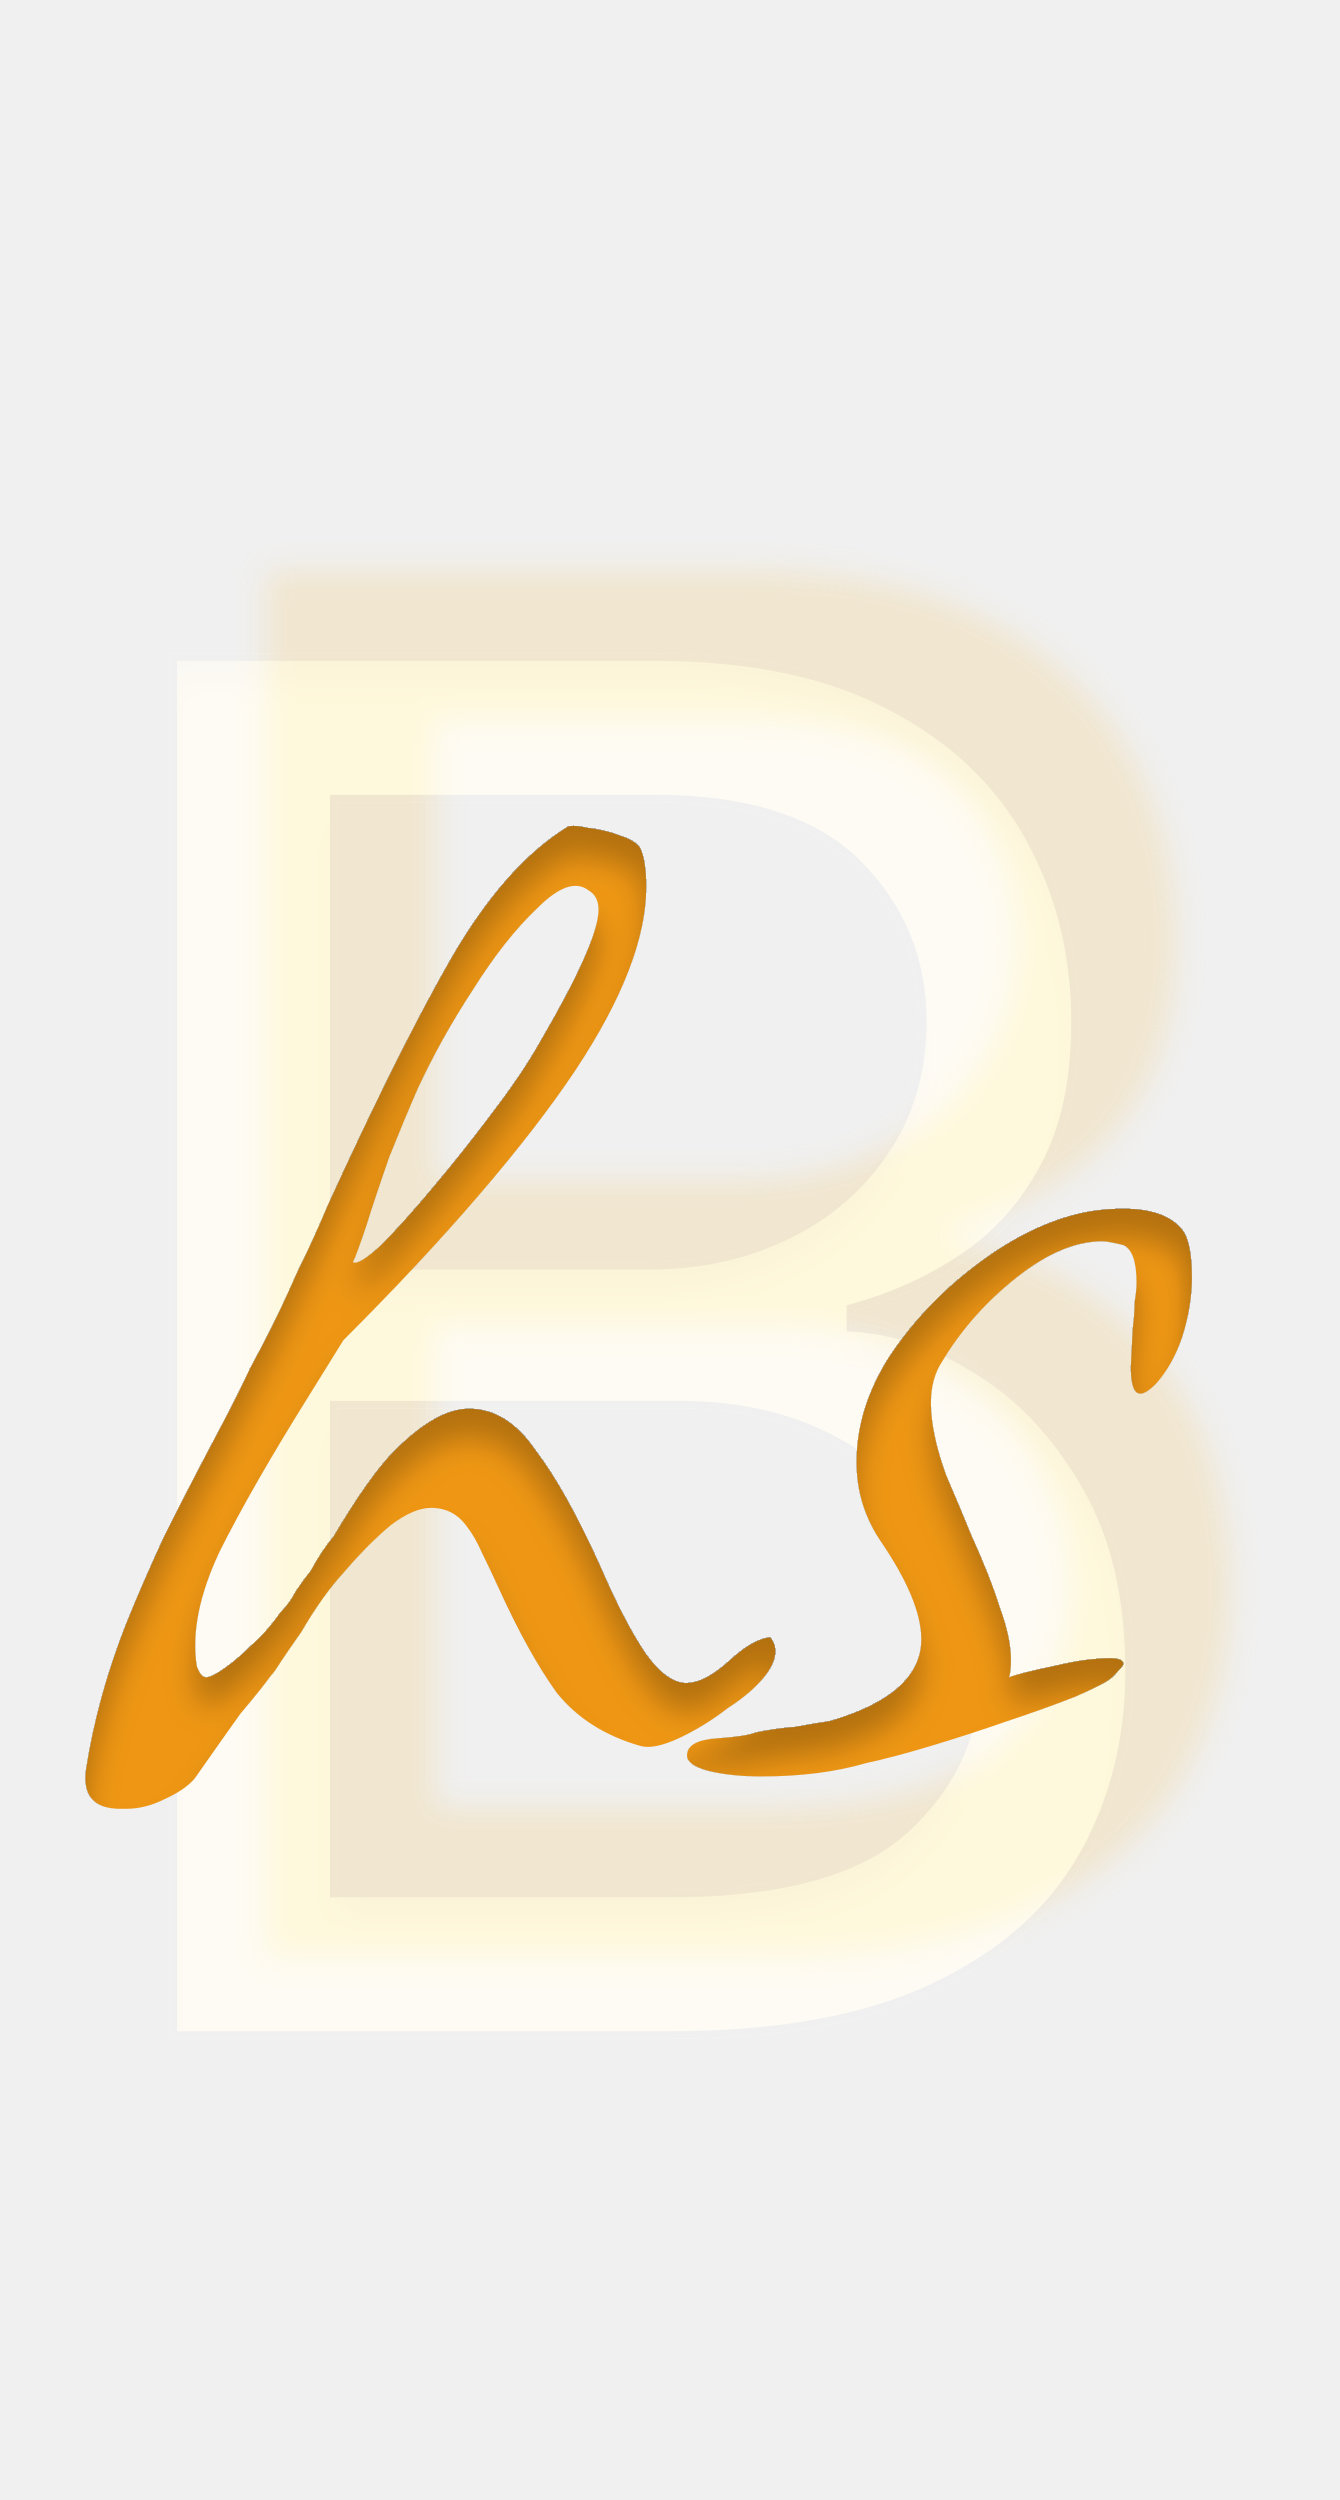
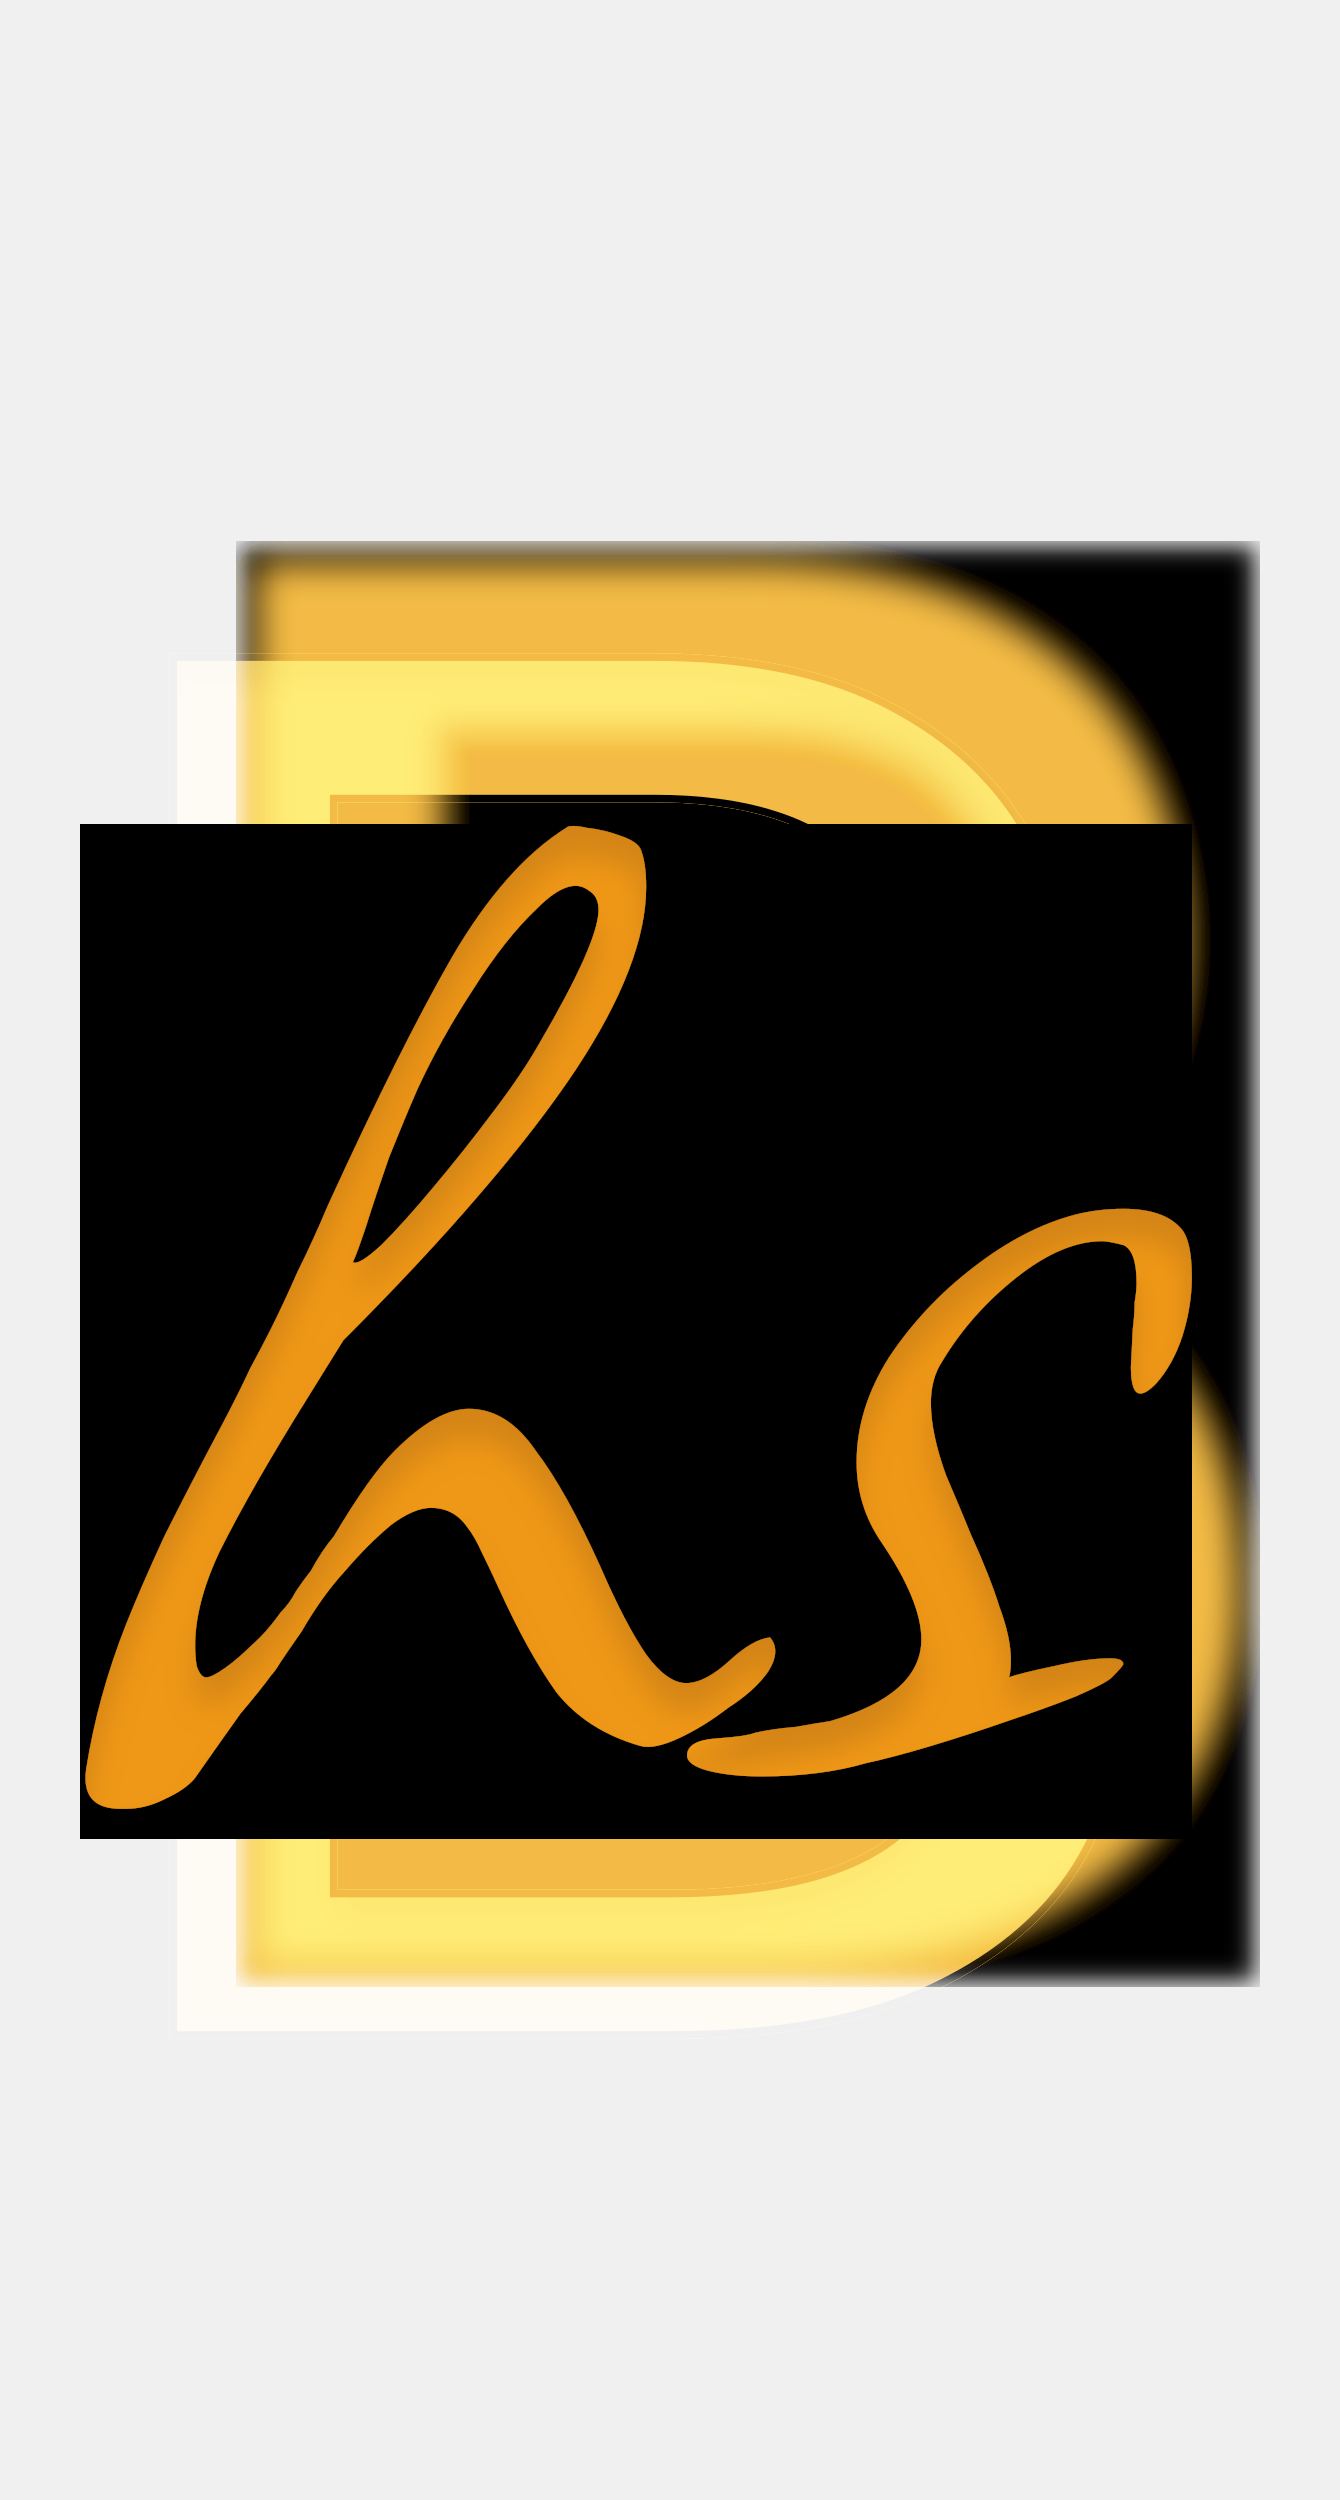
<svg xmlns="http://www.w3.org/2000/svg" width="180" height="336" viewBox="0 0 180 336" fill="none">
  <g filter="url(#filter0_f_101_37)">
-     <path d="M35.795 263V76.818H100.886C113.856 76.818 124.553 79.061 132.977 83.546C141.402 87.97 147.674 93.939 151.795 101.455C155.917 108.909 157.977 117.182 157.977 126.273C157.977 134.273 156.553 140.879 153.705 146.091C150.917 151.303 147.22 155.424 142.614 158.455C138.068 161.485 133.129 163.727 127.795 165.182V167C133.492 167.364 139.22 169.364 144.977 173C150.735 176.636 155.553 181.848 159.432 188.636C163.311 195.424 165.25 203.727 165.25 213.545C165.25 222.879 163.129 231.273 158.886 238.727C154.644 246.182 147.947 252.091 138.795 256.455C129.644 260.818 117.735 263 103.068 263H35.795ZM58.341 243H103.068C117.795 243 128.25 240.152 134.432 234.455C140.674 228.697 143.795 221.727 143.795 213.545C143.795 207.242 142.189 201.424 138.977 196.091C135.765 190.697 131.189 186.394 125.25 183.182C119.311 179.909 112.28 178.273 104.159 178.273H58.341V243ZM58.341 158.636H100.159C106.947 158.636 113.068 157.303 118.523 154.636C124.038 151.97 128.402 148.212 131.614 143.364C134.886 138.515 136.523 132.818 136.523 126.273C136.523 118.091 133.674 111.152 127.977 105.455C122.28 99.697 113.25 96.818 100.886 96.818H58.341V158.636Z" fill="#F3BB44" fill-opacity="0.19" />
+     <path d="M35.795 263V76.818H100.886C113.856 76.818 124.553 79.061 132.977 83.546C141.402 87.97 147.674 93.939 151.795 101.455C155.917 108.909 157.977 117.182 157.977 126.273C157.977 134.273 156.553 140.879 153.705 146.091C150.917 151.303 147.22 155.424 142.614 158.455C138.068 161.485 133.129 163.727 127.795 165.182V167C133.492 167.364 139.22 169.364 144.977 173C150.735 176.636 155.553 181.848 159.432 188.636C163.311 195.424 165.25 203.727 165.25 213.545C165.25 222.879 163.129 231.273 158.886 238.727C154.644 246.182 147.947 252.091 138.795 256.455C129.644 260.818 117.735 263 103.068 263H35.795ZM58.341 243H103.068C117.795 243 128.25 240.152 134.432 234.455C140.674 228.697 143.795 221.727 143.795 213.545C143.795 207.242 142.189 201.424 138.977 196.091C135.765 190.697 131.189 186.394 125.25 183.182C119.311 179.909 112.28 178.273 104.159 178.273H58.341V243ZM58.341 158.636H100.159C106.947 158.636 113.068 157.303 118.523 154.636C124.038 151.97 128.402 148.212 131.614 143.364C134.886 138.515 136.523 132.818 136.523 126.273C136.523 118.091 133.674 111.152 127.977 105.455C122.28 99.697 113.25 96.818 100.886 96.818H58.341V158.636Z" fill="#F3BB44" fillOpacity="0.19" />
  </g>
  <g style="mix-blend-mode:screen">
    <mask id="path-2-inside-1_101_37" fill="white">
      <path d="M22.796 274V87.818H87.886C100.856 87.818 111.553 90.061 119.977 94.546C128.402 98.97 134.674 104.939 138.795 112.455C142.917 119.909 144.977 128.182 144.977 137.273C144.977 145.273 143.553 151.879 140.705 157.091C137.917 162.303 134.22 166.424 129.614 169.455C125.068 172.485 120.129 174.727 114.795 176.182V178C120.492 178.364 126.22 180.364 131.977 184C137.735 187.636 142.553 192.848 146.432 199.636C150.311 206.424 152.25 214.727 152.25 224.545C152.25 233.879 150.129 242.273 145.886 249.727C141.644 257.182 134.947 263.091 125.795 267.455C116.644 271.818 104.735 274 90.068 274H22.796ZM45.341 254H90.068C104.795 254 115.25 251.152 121.432 245.455C127.674 239.697 130.795 232.727 130.795 224.545C130.795 218.242 129.189 212.424 125.977 207.091C122.765 201.697 118.189 197.394 112.25 194.182C106.311 190.909 99.28 189.273 91.159 189.273H45.341V254ZM45.341 169.636H87.159C93.947 169.636 100.068 168.303 105.523 165.636C111.038 162.97 115.402 159.212 118.614 154.364C121.886 149.515 123.523 143.818 123.523 137.273C123.523 129.091 120.674 122.152 114.977 116.455C109.28 110.697 100.25 107.818 87.886 107.818H45.341V169.636Z" />
    </mask>
    <g filter="url(#filter1_i_101_37)">
      <path d="M22.796 274V87.818H87.886C100.856 87.818 111.553 90.061 119.977 94.546C128.402 98.97 134.674 104.939 138.795 112.455C142.917 119.909 144.977 128.182 144.977 137.273C144.977 145.273 143.553 151.879 140.705 157.091C137.917 162.303 134.22 166.424 129.614 169.455C125.068 172.485 120.129 174.727 114.795 176.182V178C120.492 178.364 126.22 180.364 131.977 184C137.735 187.636 142.553 192.848 146.432 199.636C150.311 206.424 152.25 214.727 152.25 224.545C152.25 233.879 150.129 242.273 145.886 249.727C141.644 257.182 134.947 263.091 125.795 267.455C116.644 271.818 104.735 274 90.068 274H22.796ZM45.341 254H90.068C104.795 254 115.25 251.152 121.432 245.455C127.674 239.697 130.795 232.727 130.795 224.545C130.795 218.242 129.189 212.424 125.977 207.091C122.765 201.697 118.189 197.394 112.25 194.182C106.311 190.909 99.28 189.273 91.159 189.273H45.341V254ZM45.341 169.636H87.159C93.947 169.636 100.068 168.303 105.523 165.636C111.038 162.97 115.402 159.212 118.614 154.364C121.886 149.515 123.523 143.818 123.523 137.273C123.523 129.091 120.674 122.152 114.977 116.455C109.28 110.697 100.25 107.818 87.886 107.818H45.341V169.636Z" fill="#F3BB44" />
    </g>
    <path d="M22.796 274H21.796V275H22.796V274ZM22.796 87.818V86.818H21.796V87.818H22.796ZM119.977 94.546L119.507 95.428L119.512 95.431L119.977 94.546ZM138.795 112.455L137.919 112.935L137.92 112.938L138.795 112.455ZM140.705 157.091L139.827 156.611L139.823 156.619L140.705 157.091ZM129.614 169.455L129.064 168.619L129.059 168.622L129.614 169.455ZM114.795 176.182L114.532 175.217L113.795 175.418V176.182H114.795ZM114.795 178H113.795V178.938L114.732 178.998L114.795 178ZM131.977 184L131.443 184.845L131.443 184.845L131.977 184ZM145.886 249.727L146.755 250.222L146.755 250.222L145.886 249.727ZM125.795 267.455L125.365 266.552L125.365 266.552L125.795 267.455ZM45.341 254H44.341V255H45.341V254ZM121.432 245.455L122.11 246.19L122.11 246.19L121.432 245.455ZM125.977 207.091L125.118 207.603L125.121 207.607L125.977 207.091ZM112.25 194.182L111.767 195.058L111.774 195.061L112.25 194.182ZM45.341 189.273V188.273H44.341V189.273H45.341ZM45.341 169.636H44.341V170.636H45.341V169.636ZM105.523 165.636L105.087 164.736L105.084 164.738L105.523 165.636ZM118.614 154.364L117.785 153.804L117.78 153.811L118.614 154.364ZM114.977 116.455L114.266 117.158L114.27 117.162L114.977 116.455ZM45.341 107.818V106.818H44.341V107.818H45.341ZM23.796 274V87.818H21.796V274H23.796ZM22.796 88.818H87.886V86.818H22.796V88.818ZM87.886 88.818C100.748 88.818 111.27 91.043 119.507 95.428L120.447 93.663C111.836 89.078 100.964 86.818 87.886 86.818V88.818ZM119.512 95.431C127.782 99.774 133.902 105.611 137.919 112.935L139.672 111.974C135.446 104.267 129.021 98.165 120.442 93.66L119.512 95.431ZM137.92 112.938C141.954 120.235 143.977 128.339 143.977 137.273H145.977C145.977 128.024 143.879 119.583 139.671 111.971L137.92 112.938ZM143.977 137.273C143.977 145.161 142.572 151.588 139.827 156.611L141.582 157.57C144.534 152.169 145.977 145.385 145.977 137.273H143.977ZM139.823 156.619C137.108 161.695 133.521 165.687 129.064 168.619L130.163 170.29C134.919 167.161 138.726 162.911 141.586 157.563L139.823 156.619ZM129.059 168.622C124.604 171.592 119.763 173.79 114.532 175.217L115.059 177.147C120.494 175.664 125.532 173.377 130.168 170.287L129.059 168.622ZM113.795 176.182V178H115.795V176.182H113.795ZM114.732 178.998C120.232 179.349 125.8 181.281 131.443 184.845L132.511 183.155C126.639 179.446 120.753 177.378 114.859 177.002L114.732 178.998ZM131.443 184.845C137.043 188.382 141.754 193.465 145.564 200.132L147.3 199.14C143.352 192.231 138.426 186.89 132.511 183.155L131.443 184.845ZM145.564 200.132C149.337 206.735 151.25 214.857 151.25 224.545H153.25C153.25 214.597 151.285 206.113 147.3 199.14L145.564 200.132ZM151.25 224.545C151.25 233.721 149.166 241.942 145.017 249.233L146.755 250.222C151.091 242.604 153.25 234.036 153.25 224.545H151.25ZM145.017 249.233C140.893 256.479 134.366 262.26 125.365 266.552L126.226 268.357C135.527 263.922 142.395 257.885 146.755 250.222L145.017 249.233ZM125.365 266.552C116.394 270.829 104.647 273 90.068 273V275C104.822 275 116.894 272.807 126.226 268.357L125.365 266.552ZM90.068 273H22.796V275H90.068V273ZM45.341 255H90.068V253H45.341V255ZM90.068 255C104.874 255 115.647 252.146 122.11 246.19L120.754 244.719C114.853 250.157 104.717 253 90.068 253V255ZM122.11 246.19C128.549 240.251 131.795 233.018 131.795 224.545H129.795C129.795 232.436 126.8 239.143 120.754 244.719L122.11 246.19ZM131.795 224.545C131.795 218.063 130.141 212.066 126.834 206.575L125.121 207.607C128.238 212.782 129.795 218.422 129.795 224.545H131.795ZM126.836 206.579C123.525 201.019 118.811 196.593 112.726 193.302L111.774 195.061C117.567 198.194 122.005 202.375 125.118 207.603L126.836 206.579ZM112.733 193.306C106.619 189.937 99.416 188.273 91.159 188.273V190.273C99.145 190.273 106.002 191.881 111.767 195.058L112.733 193.306ZM91.159 188.273H45.341V190.273H91.159V188.273ZM44.341 189.273V254H46.341V189.273H44.341ZM45.341 170.636H87.159V168.636H45.341V170.636ZM87.159 170.636C94.081 170.636 100.355 169.276 105.962 166.535L105.084 164.738C99.781 167.33 93.813 168.636 87.159 168.636V170.636ZM105.958 166.537C111.626 163.796 116.131 159.922 119.447 154.916L117.78 153.811C114.672 158.502 110.45 162.143 105.087 164.736L105.958 166.537ZM119.442 154.923C122.84 149.89 124.523 143.993 124.523 137.273H122.523C122.523 143.643 120.933 149.14 117.785 153.804L119.442 154.923ZM124.523 137.273C124.523 128.83 121.572 121.635 115.684 115.747L114.27 117.162C119.776 122.668 122.523 129.352 122.523 137.273H124.523ZM115.688 115.751C109.724 109.724 100.379 106.818 87.886 106.818V108.818C100.121 108.818 108.836 111.67 114.266 117.158L115.688 115.751ZM87.886 106.818H45.341V108.818H87.886V106.818ZM44.341 107.818V169.636H46.341V107.818H44.341Z" fill="black" mask="url(#path-2-inside-1_101_37)" />
  </g>
  <g filter="url(#filter2_i_101_37)">
    <path d="M16.191 243.104C12.607 243.104 11.071 241.312 11.583 237.728C12.607 231.243 14.399 224.757 16.959 218.272C18.324 214.859 20.031 210.933 22.079 206.496C24.298 202.059 26.858 197.109 29.759 191.648C31.295 188.747 32.575 186.187 33.599 183.968C34.794 181.749 35.732 179.957 36.415 178.592C37.61 176.203 38.804 173.643 39.999 170.912C41.364 168.181 42.73 165.195 44.095 161.952C50.58 147.787 56.127 136.693 60.735 128.672C65.514 120.48 70.634 114.677 76.095 111.264C76.436 110.923 77.375 110.923 78.911 111.264C80.447 111.435 81.898 111.776 83.263 112.288C84.799 112.8 85.738 113.397 86.079 114.08C86.591 115.275 86.847 116.981 86.847 119.2C86.847 126.027 83.69 134.219 77.375 143.776C73.962 148.896 69.61 154.528 64.319 160.672C59.199 166.645 53.14 173.131 46.143 180.128L41.535 187.552C36.415 195.744 32.404 202.741 29.503 208.544C26.772 214.347 25.748 219.467 26.431 223.904C26.772 224.928 27.199 225.44 27.711 225.44C28.223 225.44 29.076 225.013 30.271 224.16C31.466 223.307 32.66 222.283 33.855 221.088C35.22 219.893 36.5 218.443 37.695 216.736C38.548 215.883 39.231 214.944 39.743 213.92C40.426 212.896 41.108 211.957 41.791 211.104C42.815 209.227 43.839 207.691 44.863 206.496C48.106 201.035 50.836 197.195 53.055 194.976C56.81 191.221 60.138 189.344 63.039 189.344C66.452 189.344 69.439 191.221 71.999 194.976C74.73 198.56 77.631 203.765 80.703 210.592C82.922 215.712 84.97 219.637 86.847 222.368C88.724 224.928 90.516 226.208 92.223 226.208C93.93 226.208 95.892 225.184 98.111 223.136C100.159 221.259 101.951 220.235 103.487 220.064C104.511 221.259 104.426 222.795 103.231 224.672C102.036 226.379 100.244 228 97.855 229.536C95.636 231.243 93.418 232.608 91.199 233.632C88.98 234.656 87.274 234.997 86.079 234.656C81.3 233.291 77.546 230.901 74.815 227.488C72.255 223.904 69.695 219.296 67.135 213.664C66.282 211.787 65.514 210.165 64.831 208.8C64.148 207.264 63.466 206.069 62.783 205.216C61.588 203.509 59.967 202.656 57.919 202.656C56.383 202.656 54.591 203.424 52.543 204.96C50.495 206.667 48.447 208.715 46.399 211.104C44.351 213.323 42.388 216.053 40.511 219.296C39.316 221.003 38.378 222.368 37.695 223.392C37.183 224.245 36.756 224.843 36.415 225.184C35.562 226.379 34.196 228.085 32.319 230.304C30.612 232.693 28.564 235.595 26.175 239.008C25.322 240.032 23.956 240.971 22.079 241.824C20.372 242.677 18.666 243.104 16.959 243.104H16.191ZM47.423 169.632C47.935 169.973 49.215 169.205 51.263 167.328C53.311 165.28 55.615 162.72 58.175 159.648C60.906 156.405 63.551 153.077 66.111 149.664C68.842 146.08 70.975 142.923 72.511 140.192C77.802 131.147 80.447 125.173 80.447 122.272C80.447 121.077 80.02 120.224 79.167 119.712C77.46 118.347 75.156 119.115 72.255 122.016C69.354 124.747 66.452 128.416 63.551 133.024C60.65 137.461 58.175 141.899 56.127 146.336C54.932 149.067 53.652 152.139 52.287 155.552C51.092 158.965 50.068 162.037 49.215 164.768C48.362 167.328 47.764 168.949 47.423 169.632ZM102.327 238.752C99.596 238.752 97.207 238.496 95.159 237.984C93.282 237.472 92.343 236.789 92.343 235.936C92.343 234.571 93.708 233.803 96.439 233.632C98.999 233.461 100.706 233.205 101.559 232.864C103.095 232.523 104.887 232.267 106.935 232.096C108.812 231.755 110.348 231.499 111.543 231.328C119.735 228.939 123.831 225.269 123.831 220.32C123.831 216.907 122.039 212.555 118.455 207.264C116.236 204.021 115.127 200.437 115.127 196.512C115.127 191.733 116.578 187.04 119.479 182.432C122.551 177.824 126.306 173.813 130.743 170.4C135.351 166.816 139.959 164.427 144.567 163.232C146.615 162.72 148.748 162.464 150.967 162.464C154.551 162.464 157.111 163.317 158.647 165.024C159.671 166.048 160.183 168.267 160.183 171.68C160.183 174.24 159.756 176.885 158.903 179.616C158.05 182.176 156.855 184.309 155.319 186.016C154.466 186.869 153.783 187.296 153.271 187.296C152.418 187.296 151.991 186.101 151.991 183.712L152.247 178.592C152.418 177.227 152.503 176.032 152.503 175.008C152.674 173.984 152.759 173.131 152.759 172.448C152.759 169.547 152.162 167.84 150.967 167.328C149.602 166.987 148.663 166.816 148.151 166.816C144.567 166.816 140.727 168.437 136.631 171.68C132.535 174.923 129.207 178.677 126.647 182.944C125.623 184.48 125.111 186.357 125.111 188.576C125.111 191.307 125.794 194.549 127.159 198.304C128.695 201.888 129.804 204.533 130.487 206.24C132.194 209.995 133.474 213.237 134.327 215.968C135.351 218.699 135.863 221.088 135.863 223.136C135.863 224.16 135.778 224.928 135.607 225.44C136.46 225.099 138.508 224.587 141.751 223.904C144.652 223.221 147.127 222.88 149.175 222.88C150.37 222.88 150.967 223.136 150.967 223.648C150.967 223.819 150.455 224.416 149.431 225.44C148.919 225.952 147.298 226.805 144.567 228C142.007 229.024 138.935 230.133 135.351 231.328C131.938 232.523 128.524 233.632 125.111 234.656C121.698 235.68 118.796 236.448 116.407 236.96C112.311 238.155 107.618 238.752 102.327 238.752Z" fill="#EF9714" />
  </g>
  <defs>
-     <filter id="filter0_f_101_37" x="31.796" y="72.818" width="137.455" height="194.182" filterUnits="userSpaceOnUse" color-interpolation-filters="sRGB">
-       <feFlood flood-opacity="0" result="BackgroundImageFix" />
+     <filter id="filter0_f_101_37" x="31.796" y="72.818" width="137.455" height="194.182" filterUnits="userSpaceOnUse" colorInterpolationFilters="sRGB">
+       <feFlood floodOpacity="0" result="BackgroundImageFix" />
      <feBlend mode="normal" in="SourceGraphic" in2="BackgroundImageFix" result="shape" />
      <feGaussianBlur stdDeviation="2" result="effect1_foregroundBlur_101_37" />
    </filter>
-     <filter id="filter1_i_101_37" x="22.796" y="87.818" width="129.455" height="190.182" filterUnits="userSpaceOnUse" color-interpolation-filters="sRGB">
-       <feFlood flood-opacity="0" result="BackgroundImageFix" />
+     <filter id="filter1_i_101_37" x="22.796" y="87.818" width="129.455" height="190.182" filterUnits="userSpaceOnUse" colorInterpolationFilters="sRGB">
+       <feFlood floodOpacity="0" result="BackgroundImageFix" />
      <feBlend mode="normal" in="SourceGraphic" in2="BackgroundImageFix" result="shape" />
      <feColorMatrix in="SourceAlpha" type="matrix" values="0 0 0 0 0 0 0 0 0 0 0 0 0 0 0 0 0 0 127 0" result="hardAlpha" />
      <feOffset dy="4" />
      <feGaussianBlur stdDeviation="2" />
      <feComposite in2="hardAlpha" operator="arithmetic" k2="-1" k3="1" />
      <feColorMatrix type="matrix" values="0 0 0 0 0 0 0 0 0 0 0 0 0 0 0 0 0 0 0.25 0" />
      <feBlend mode="normal" in2="shape" result="effect1_innerShadow_101_37" />
    </filter>
-     <filter id="filter2_i_101_37" x="10.815" y="110.752" width="149.368" height="136.352" filterUnits="userSpaceOnUse" color-interpolation-filters="sRGB">
-       <feFlood flood-opacity="0" result="BackgroundImageFix" />
+     <filter id="filter2_i_101_37" x="10.815" y="110.752" width="149.368" height="136.352" filterUnits="userSpaceOnUse" colorInterpolationFilters="sRGB">
+       <feFlood floodOpacity="0" result="BackgroundImageFix" />
      <feBlend mode="normal" in="SourceGraphic" in2="BackgroundImageFix" result="shape" />
      <feColorMatrix in="SourceAlpha" type="matrix" values="0 0 0 0 0 0 0 0 0 0 0 0 0 0 0 0 0 0 127 0" result="hardAlpha" />
      <feOffset dy="4" />
      <feGaussianBlur stdDeviation="2" />
      <feComposite in2="hardAlpha" operator="arithmetic" k2="-1" k3="1" />
      <feColorMatrix type="matrix" values="0 0 0 0 0 0 0 0 0 0 0 0 0 0 0 0 0 0 0.25 0" />
      <feBlend mode="normal" in2="shape" result="effect1_innerShadow_101_37" />
    </filter>
  </defs>
</svg>
